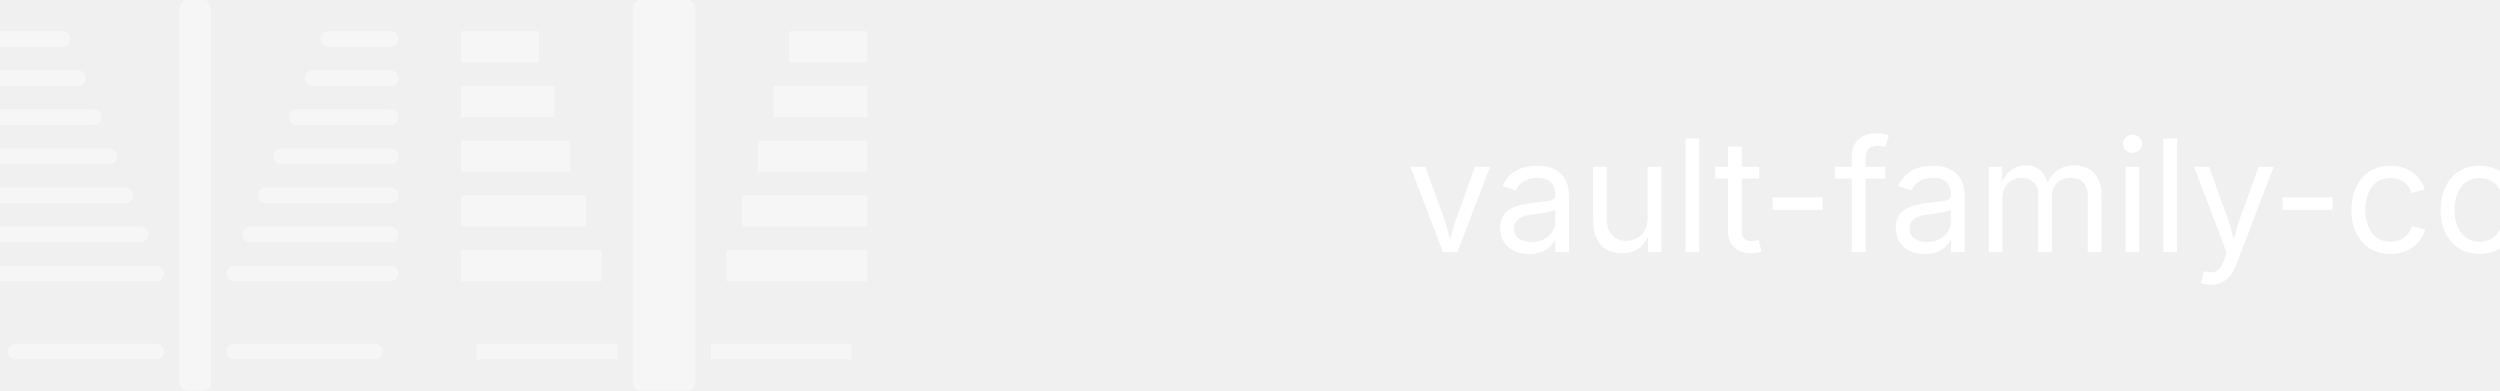
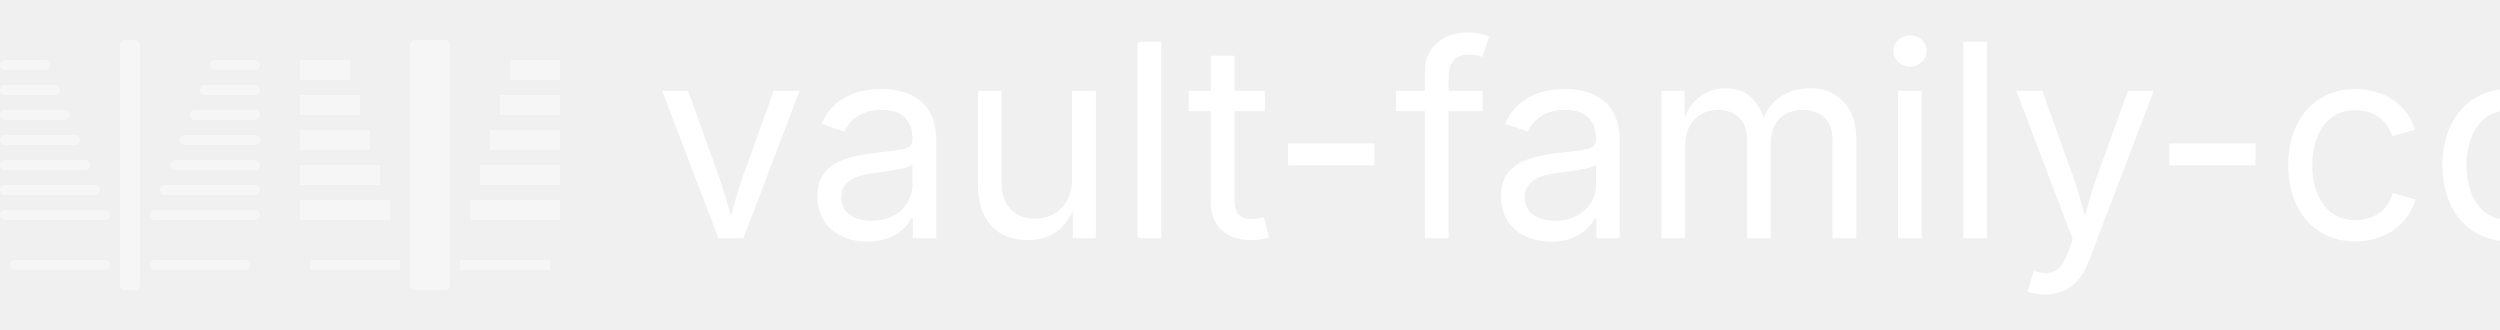
- <svg xmlns="http://www.w3.org/2000/svg" width="320" height="50" viewBox="0 0 320 50" fill="none">
+ <svg xmlns="http://www.w3.org/2000/svg" viewBox="-1 -8 500 66" fill="none">
  <g opacity="0.4">
    <path d="M0 5H8M0 10H10M0 15H12M0 20H14M0 25H16M0 30H18M0 35H20M2 45H20" stroke="#FFFFFF" stroke-width="2" stroke-linecap="round" />
    <rect x="23" y="0" width="4" height="50" rx="1" fill="#FFFFFF" />
    <path d="M50 5H42M50 10H40M50 15H38M50 20H36M50 25H34M50 30H32M50 35H30M48 45H30" stroke="#FFFFFF" stroke-width="2" stroke-linecap="round" />
  </g>
  <g opacity="0.4" transform="translate(60, 0)">
    <path d="M0 5H8M0 7H8M0 12H10M0 14H10M0 19H12M0 21H12M0 26H14M0 28H14M0 33H16M0 35H16M2 45H18" stroke="#FFFFFF" stroke-width="2" stroke-linecap="square" />
    <rect x="21" y="0" width="8" height="50" rx="1" fill="#FFFFFF" />
    <path d="M50 5H42M50 7H42M50 12H40M50 14H40M50 19H38M50 21H38M50 26H36M50 28H36M50 33H34M50 35H34M48 45H32" stroke="#FFFFFF" stroke-width="2" stroke-linecap="square" />
  </g>
-   <text x="180" y="25" fill="#FFFFFF" dominant-baseline="central" style="font-family: 'Inter', -apple-system, BlinkMacSystemFont, 'Segoe UI', sans-serif; font-size: 20px; font-weight: 400;">vault-family-core</text>
+   <text x="130" y="20" fill="#FFFFFF" dominant-baseline="central" style="font-family: 'Inter', -apple-system, BlinkMacSystemFont, 'Segoe UI', sans-serif; font-size: 54px; font-weight: 400;">vault-family-core</text>
</svg>
